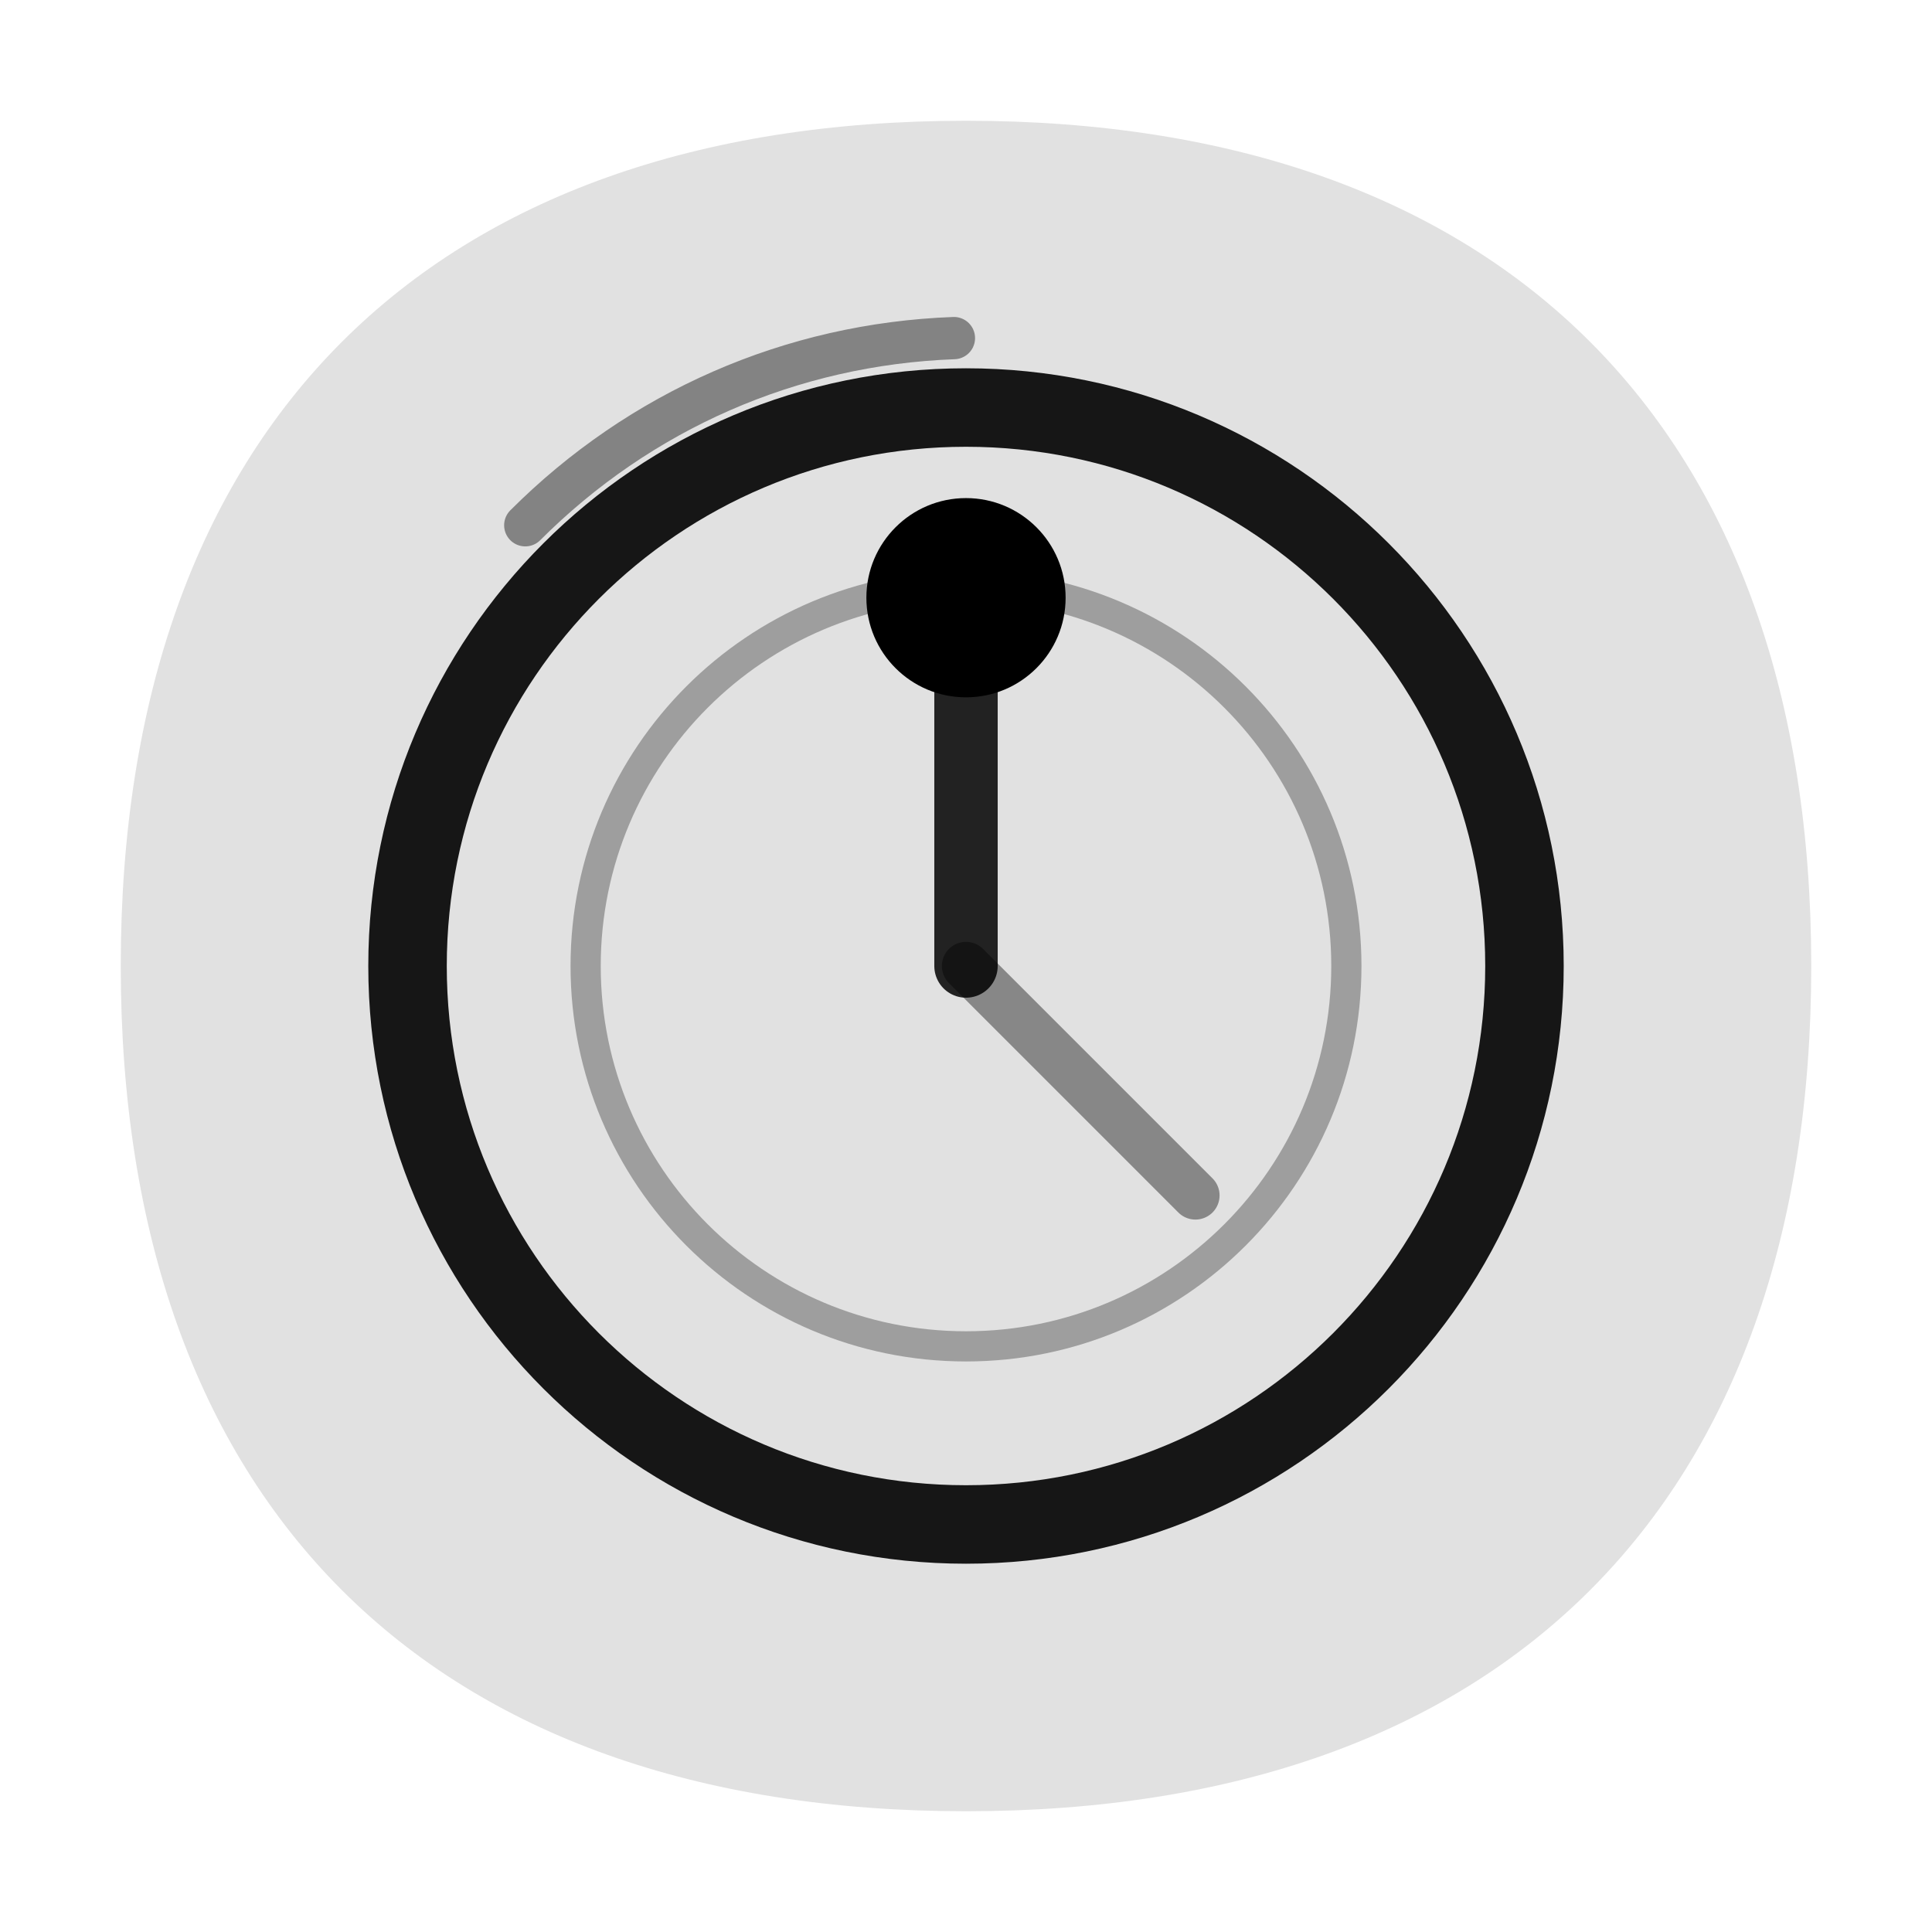
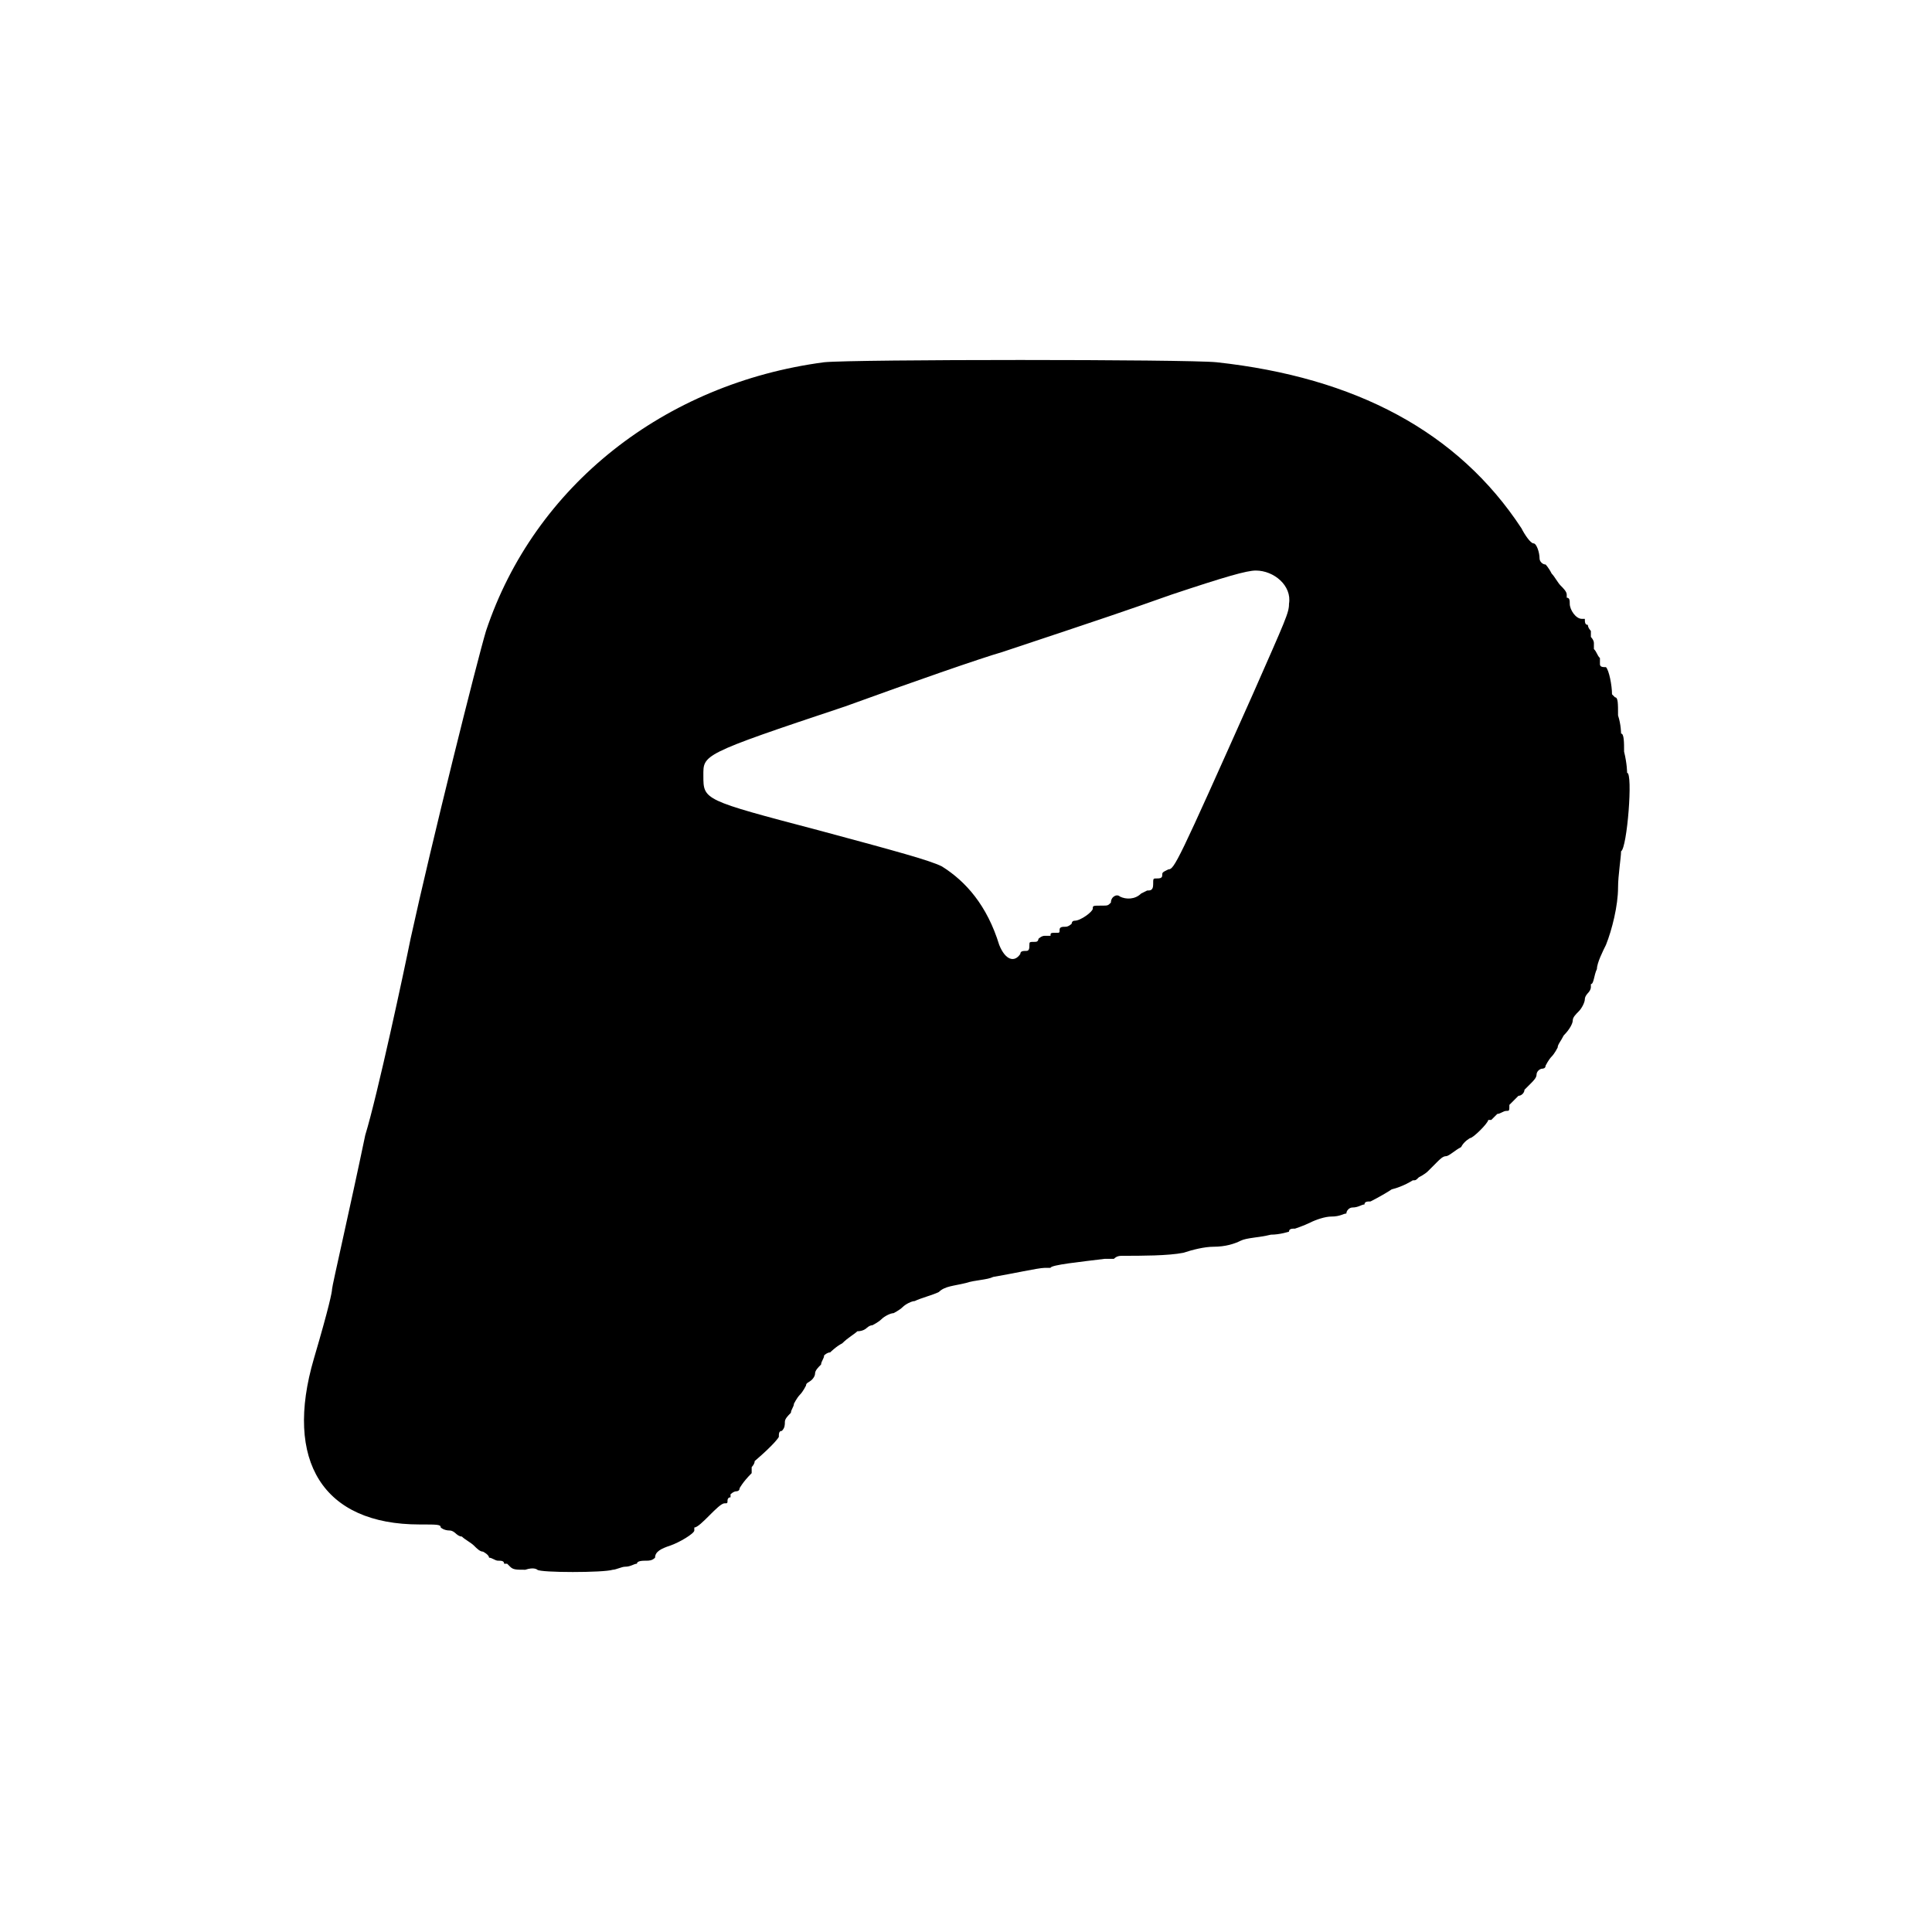
<svg xmlns="http://www.w3.org/2000/svg" width="64" height="64" viewBox="0 0 64 64" role="img" aria-label="Pandu">
-   <g fill="none" stroke="currentColor">
-     <path d="M32 4C49.8 4 60 14.2 60 32S49.8 60 32 60 4 49.8 4 32 14.2 4 32 4Z" fill="currentColor" fill-opacity="0.12" stroke="none" />
-     <circle cx="32" cy="32" r="18.5" stroke-opacity="0.9" stroke-width="2.6" />
-     <circle cx="32" cy="32" r="12.6" stroke-opacity="0.3" stroke-width="1" />
-     <path d="M32 32 32 19.8" stroke-opacity="0.85" stroke-width="2.1" stroke-linecap="round" />
-     <path d="M32 32 39.6 39.6" stroke-opacity="0.4" stroke-width="1.6" stroke-linecap="round" />
-     <circle cx="32" cy="19.8" r="3.3" fill="currentColor" stroke="none" />
-     <path d="M17.4 17.4C21.2 13.6 26.2 11.4 31.6 11.2" stroke-opacity="0.42" stroke-width="1.4" stroke-linecap="round" />
-   </g>
+   <path fill="currentColor" fill-rule="evenodd" d="M17.8 52.0C17.8 52.0 17.7 51.9 17.4 52.0C17.1 52.0 17.0 52.0 16.9 51.9C16.9 51.9 16.8 51.8 16.8 51.8C16.7 51.8 16.7 51.8 16.7 51.8C16.7 51.7 16.6 51.7 16.5 51.7C16.4 51.7 16.3 51.6 16.2 51.6C16.2 51.5 16.0 51.4 16.0 51.4C15.9 51.4 15.8 51.3 15.7 51.2C15.6 51.1 15.4 51.0 15.3 50.9C15.2 50.9 15.1 50.8 15.1 50.8C15.1 50.8 15.0 50.7 14.9 50.7C14.7 50.7 14.6 50.6 14.6 50.6C14.6 50.5 14.5 50.5 13.9 50.5C10.7 50.5 9.4 48.4 10.4 45.0C10.9 43.3 11.0 42.8 11.0 42.7C11.0 42.6 11.6 40.0 12.1 37.6C12.5 36.3 13.4 32.1 13.6 31.1C14.3 27.9 15.8 21.9 16.1 20.9C17.7 16.1 22.0 12.7 27.3 12.0C28.3 11.9 39.3 11.9 40.3 12.0C44.9 12.5 48.3 14.3 50.4 17.5C50.5 17.7 50.7 18.0 50.8 18.0C50.9 18.0 51.0 18.3 51.0 18.5C51.0 18.6 51.1 18.7 51.2 18.7C51.2 18.7 51.3 18.8 51.4 19.0C51.5 19.1 51.6 19.3 51.7 19.4C51.8 19.5 51.9 19.6 51.9 19.7C51.9 19.8 51.9 19.8 51.9 19.8C52.0 19.8 52.0 19.9 52.0 20.0C52.0 20.2 52.2 20.5 52.4 20.5C52.4 20.5 52.5 20.5 52.5 20.5C52.5 20.6 52.5 20.7 52.6 20.7C52.6 20.8 52.7 20.9 52.7 20.9C52.7 21.0 52.7 21.1 52.7 21.1C52.7 21.1 52.8 21.2 52.8 21.3C52.8 21.4 52.8 21.5 52.8 21.5C52.9 21.6 52.9 21.7 53.0 21.8C53.0 21.9 53.0 22.0 53.0 22.0C53.0 22.1 53.1 22.1 53.2 22.1C53.3 22.2 53.4 22.7 53.4 23.0C53.4 23.0 53.5 23.1 53.5 23.1C53.6 23.1 53.6 23.3 53.6 23.7C53.7 24.0 53.7 24.3 53.7 24.3C53.8 24.3 53.8 24.6 53.8 24.9C53.9 25.3 53.9 25.6 53.9 25.6C54.1 25.6 53.9 28.1 53.7 28.2C53.7 28.4 53.6 29.0 53.6 29.4C53.6 30.0 53.4 30.8 53.2 31.3C53.1 31.5 52.9 31.9 52.9 32.1C52.8 32.3 52.8 32.6 52.7 32.6C52.7 32.6 52.7 32.7 52.7 32.7C52.7 32.8 52.6 32.9 52.6 32.9C52.6 32.9 52.5 33.0 52.5 33.1C52.5 33.2 52.4 33.4 52.3 33.5C52.2 33.6 52.1 33.7 52.1 33.8C52.1 33.9 52.0 34.1 51.8 34.3C51.7 34.5 51.6 34.6 51.6 34.7C51.6 34.7 51.5 34.9 51.4 35.0C51.3 35.1 51.2 35.3 51.2 35.3C51.2 35.4 51.1 35.4 51.1 35.4C51.0 35.4 50.9 35.5 50.9 35.6C50.9 35.7 50.8 35.8 50.7 35.9C50.6 36.0 50.5 36.1 50.5 36.1C50.5 36.2 50.4 36.3 50.3 36.3C50.2 36.4 50.1 36.5 50.0 36.6C50.0 36.8 50.0 36.8 49.9 36.8C49.8 36.8 49.7 36.9 49.6 36.9C49.5 37.0 49.4 37.1 49.4 37.1C49.3 37.1 49.3 37.1 49.3 37.1C49.3 37.2 48.8 37.7 48.7 37.7C48.7 37.7 48.5 37.8 48.4 38.0C48.2 38.1 48.0 38.3 47.9 38.3C47.8 38.3 47.7 38.4 47.6 38.5C47.6 38.5 47.4 38.7 47.3 38.8C47.2 38.9 47.0 39.0 47.0 39.0C46.9 39.1 46.9 39.1 46.8 39.1C46.8 39.1 46.5 39.3 46.1 39.4C45.8 39.6 45.4 39.8 45.4 39.8C45.3 39.8 45.2 39.8 45.2 39.9C45.1 39.9 45.0 40.0 44.8 40.0C44.7 40.0 44.6 40.1 44.6 40.2C44.5 40.2 44.4 40.3 44.1 40.3C43.9 40.3 43.6 40.4 43.4 40.5C43.2 40.6 42.9 40.7 42.9 40.7C42.8 40.7 42.7 40.7 42.7 40.8C42.7 40.8 42.4 40.9 42.1 40.9C41.7 41.0 41.3 41.0 41.1 41.1C40.9 41.2 40.6 41.3 40.2 41.3C39.9 41.3 39.5 41.4 39.2 41.5C38.7 41.6 37.8 41.6 37.2 41.6C37.1 41.6 37.0 41.6 36.9 41.7C36.9 41.7 36.7 41.7 36.6 41.7C35.8 41.8 34.8 41.9 34.8 42.0C34.8 42.0 34.7 42.0 34.6 42.0C34.4 42.0 33.5 42.2 32.9 42.3C32.7 42.4 32.3 42.4 32.0 42.5C31.6 42.6 31.3 42.6 31.1 42.8C30.9 42.9 30.5 43.0 30.3 43.1C30.2 43.1 30.0 43.2 29.9 43.3C29.8 43.4 29.6 43.5 29.6 43.5C29.5 43.5 29.3 43.6 29.2 43.7C29.1 43.8 28.9 43.9 28.9 43.9C28.8 43.9 28.7 44.0 28.7 44.0C28.7 44.0 28.6 44.1 28.4 44.1C28.3 44.2 28.1 44.3 27.9 44.5C27.7 44.6 27.5 44.8 27.5 44.8C27.4 44.8 27.3 44.9 27.3 44.9C27.3 45.0 27.2 45.1 27.2 45.2C27.1 45.3 27.0 45.4 27.0 45.5C27.0 45.6 26.9 45.7 26.9 45.7C26.8 45.8 26.7 45.8 26.7 45.9C26.7 45.9 26.6 46.1 26.5 46.2C26.4 46.3 26.3 46.5 26.3 46.5C26.3 46.6 26.2 46.7 26.2 46.8C26.1 46.9 26.0 47.0 26.0 47.1C26.0 47.2 26.0 47.3 25.9 47.4C25.8 47.4 25.8 47.5 25.8 47.6C25.8 47.6 25.7 47.8 25.0 48.4C25.0 48.5 24.9 48.6 24.9 48.6C24.9 48.6 24.9 48.7 24.9 48.8C24.6 49.1 24.5 49.3 24.5 49.3C24.5 49.4 24.4 49.4 24.4 49.4C24.3 49.4 24.2 49.5 24.2 49.5C24.2 49.6 24.2 49.6 24.2 49.6C24.1 49.6 24.1 49.7 24.1 49.7C24.1 49.8 24.1 49.8 24.0 49.8C23.9 49.8 23.7 50.0 23.5 50.2C23.3 50.4 23.1 50.6 23.0 50.6C23.0 50.6 23.0 50.6 23.0 50.7C23.0 50.8 22.5 51.1 22.2 51.2C21.9 51.3 21.7 51.4 21.7 51.6C21.6 51.7 21.5 51.7 21.4 51.7C21.3 51.7 21.1 51.7 21.1 51.8C21.0 51.8 20.9 51.9 20.7 51.9C20.6 51.9 20.4 52.0 20.3 52.0C20.0 52.1 17.9 52.1 17.8 52.0Z M33.8 31.6C33.8 31.5 33.9 31.5 34.0 31.5C34.1 31.5 34.1 31.4 34.1 31.3C34.1 31.2 34.1 31.2 34.3 31.2C34.4 31.2 34.4 31.1 34.4 31.1C34.4 31.1 34.5 31.0 34.6 31.0C34.7 31.0 34.8 31.0 34.8 31.0C34.8 30.9 34.8 30.9 35.0 30.9C35.1 30.9 35.1 30.9 35.1 30.8C35.1 30.7 35.2 30.7 35.3 30.7C35.4 30.7 35.5 30.6 35.5 30.6C35.5 30.6 35.5 30.5 35.6 30.5C35.8 30.5 36.2 30.2 36.2 30.1C36.2 30.0 36.2 30.0 36.5 30.0C36.7 30.0 36.7 30.0 36.8 29.9C36.8 29.7 37.0 29.6 37.1 29.7C37.3 29.8 37.6 29.8 37.8 29.6C37.8 29.6 38.0 29.5 38.0 29.5C38.1 29.5 38.2 29.5 38.2 29.3C38.2 29.1 38.2 29.1 38.3 29.1C38.4 29.1 38.5 29.1 38.5 29.0C38.5 28.9 38.5 28.9 38.7 28.8C38.9 28.8 39.0 28.6 41.5 23.0C42.6 20.5 42.7 20.3 42.7 20.0C42.8 19.4 42.2 18.9 41.6 18.9C41.3 18.9 40.6 19.1 38.8 19.7C37.4 20.2 35.9 20.7 35.3 20.9C34.7 21.1 33.8 21.4 33.2 21.6C32.5 21.8 30.2 22.6 28.0 23.4C23.2 25.0 23.3 25.0 23.3 25.7C23.3 26.5 23.3 26.5 27.1 27.5C29.7 28.2 30.8 28.5 31.2 28.7C32.0 29.2 32.7 30.0 33.1 31.3C33.3 31.8 33.6 31.9 33.8 31.6Z" />
</svg>
